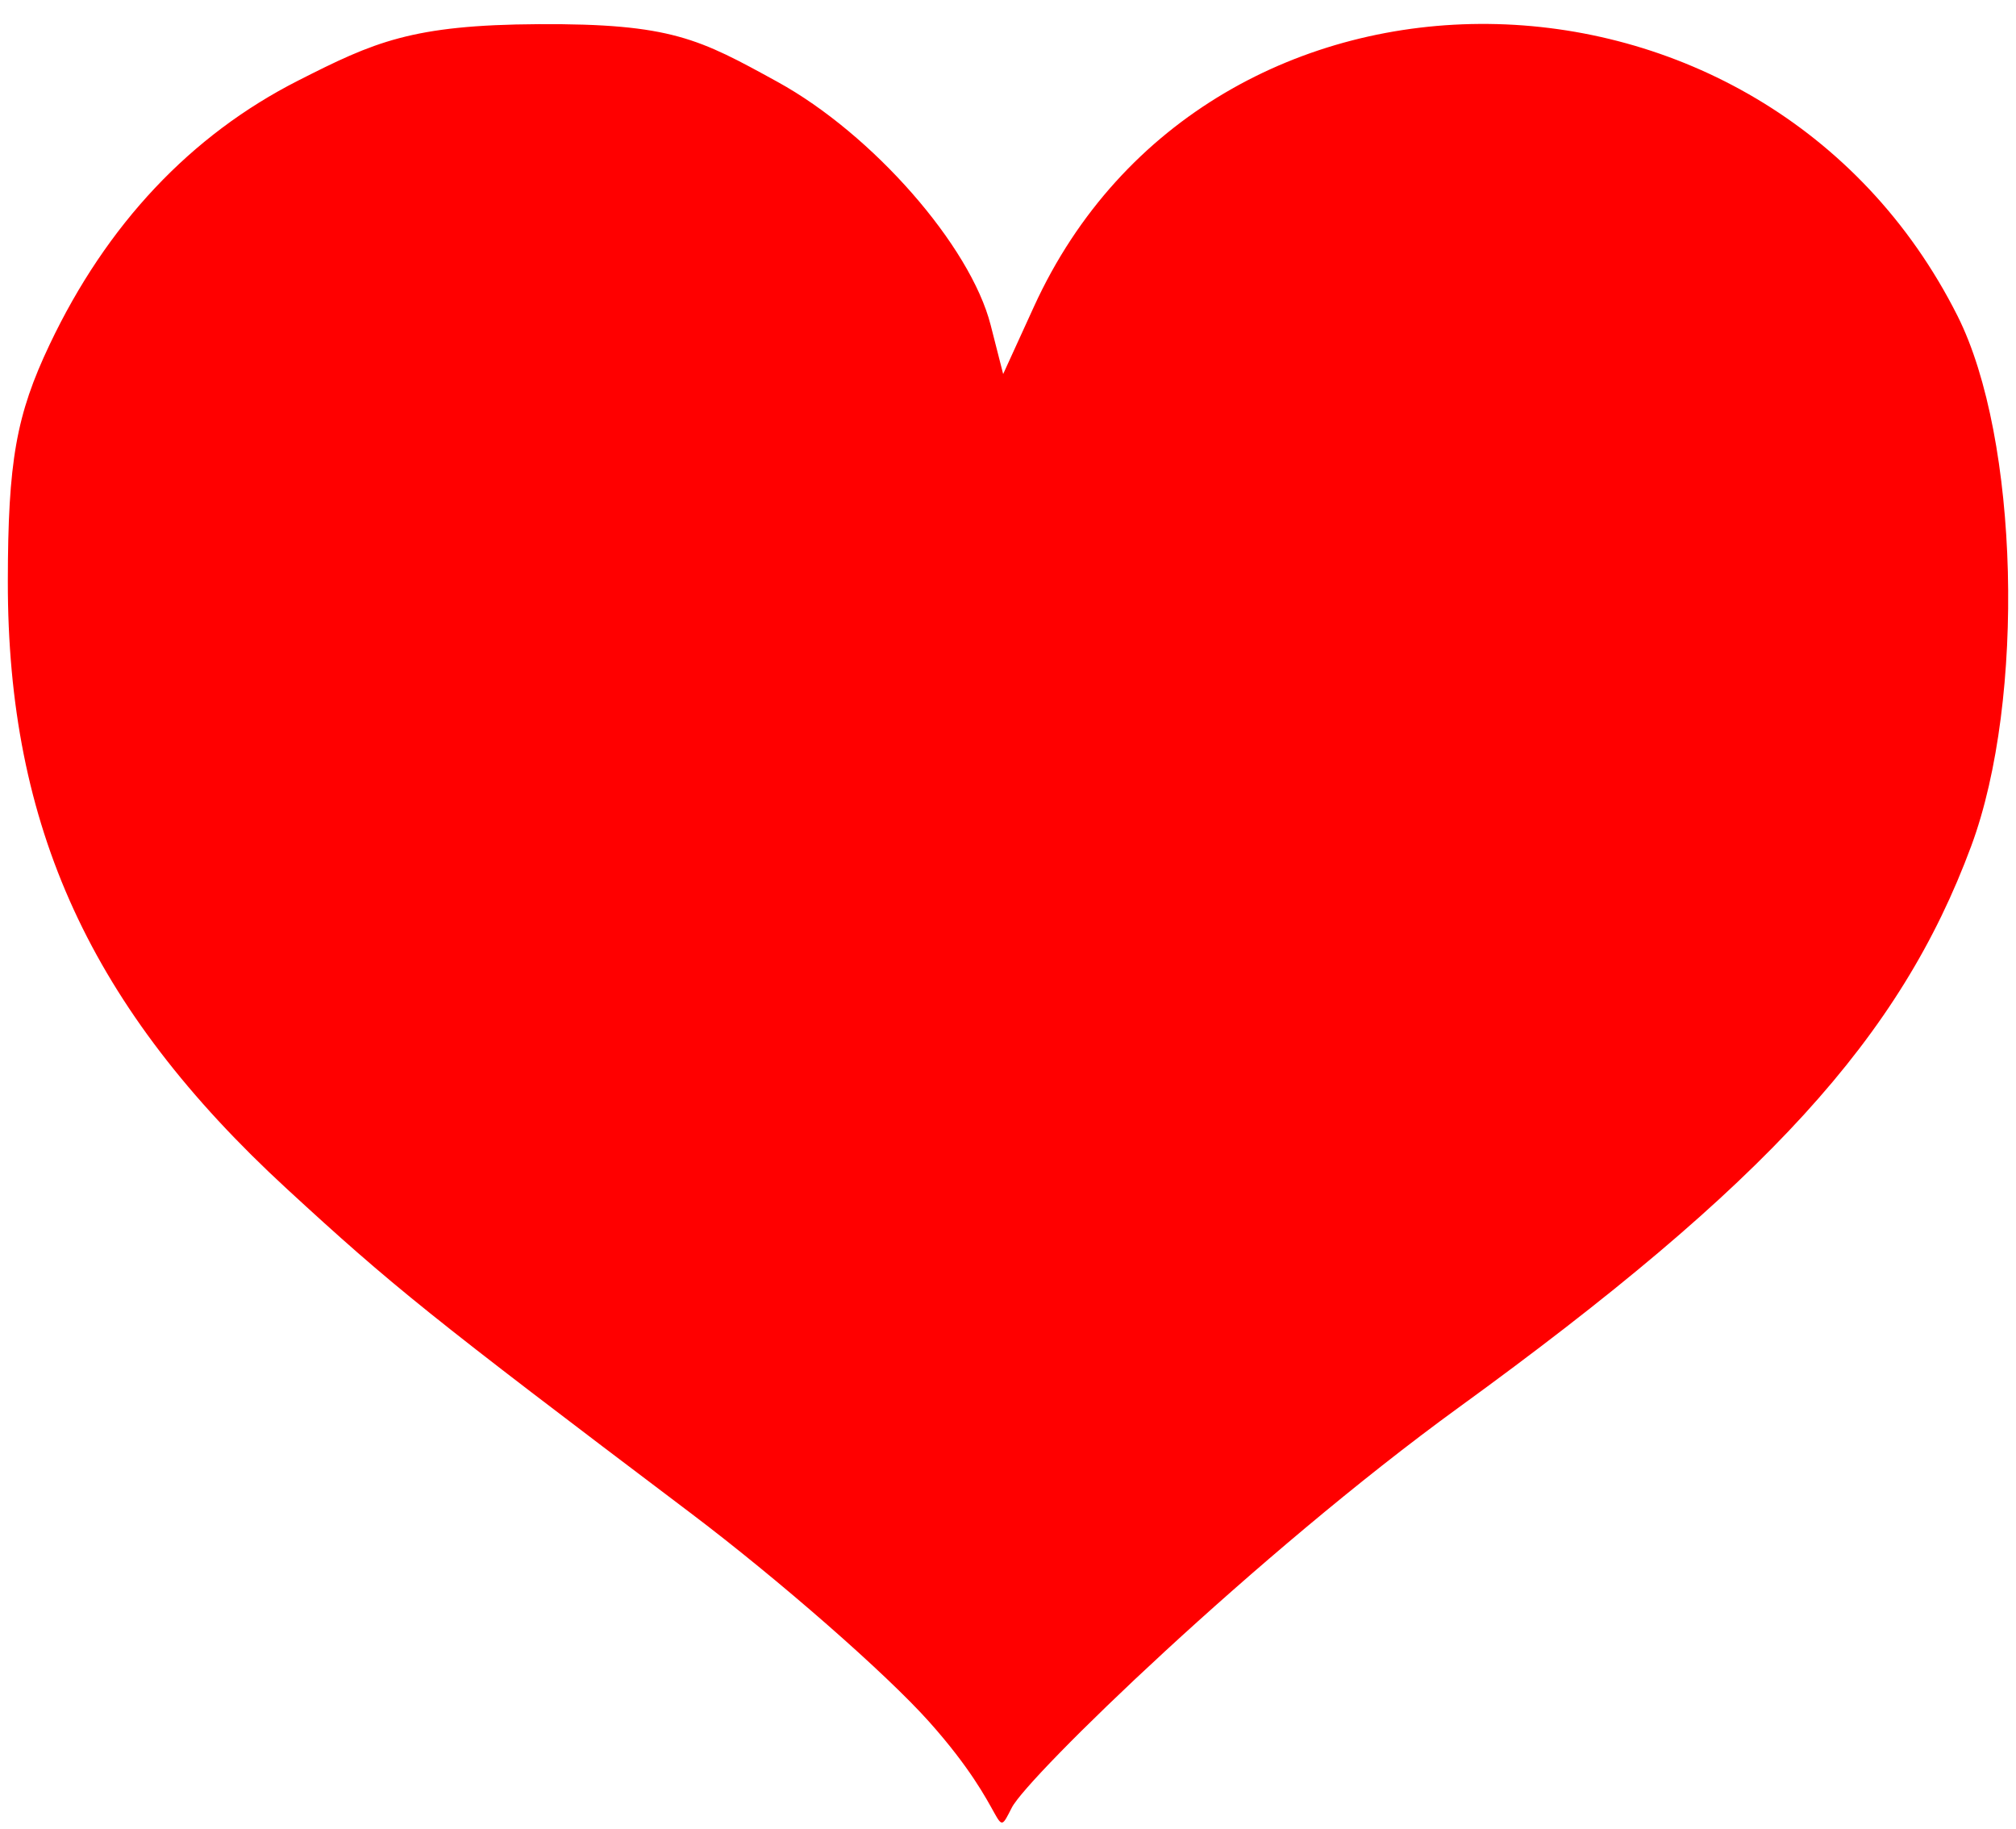
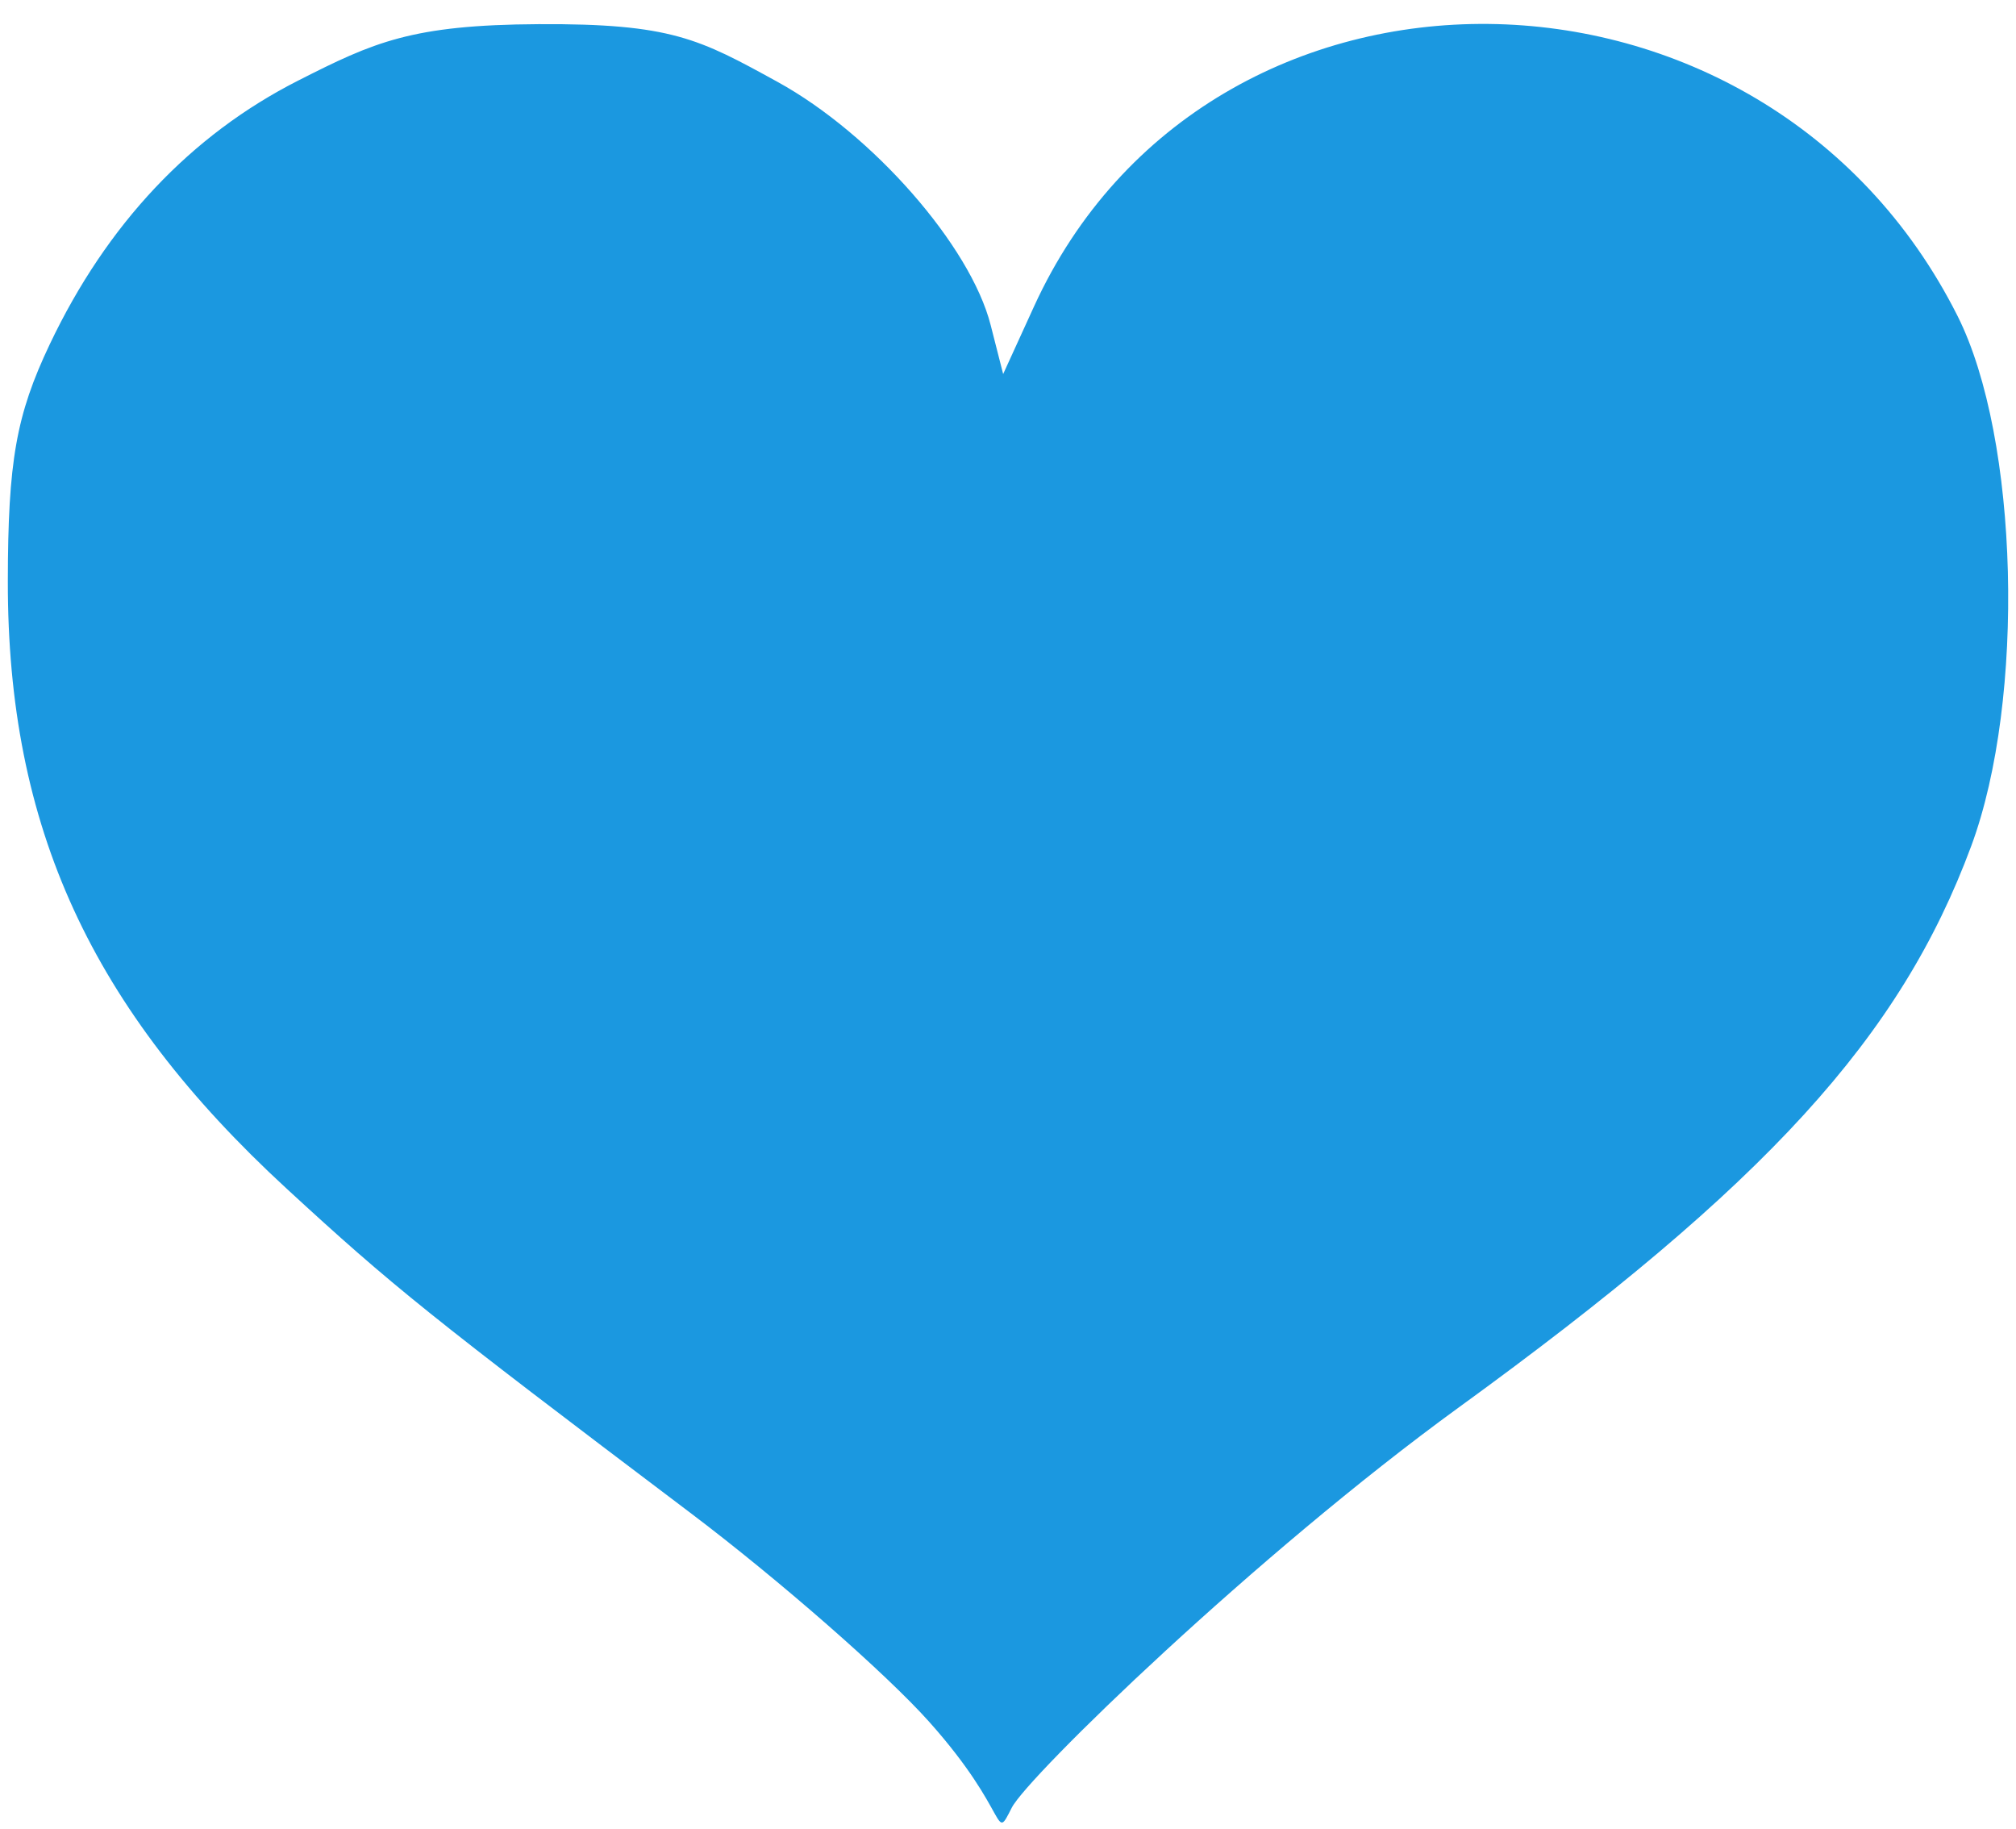
<svg xmlns="http://www.w3.org/2000/svg" version="1.0" width="645" height="585" id="svg2" class="bigImg">
  <defs id="defs4" />
  <g id="layer1">
-     <path d="M 297.297,550.868 C 283.522,535.432 249.127,505.339 220.863,483.994 C 137.119,420.752 125.721,411.6 91.719,380.291 C 29.035,322.571 2.414,264.581 2.505,185.951 C 2.549,147.567 5.166,132.779 15.915,110.154 C 34.151,71.768 61.015,43.245 95.36,25.799 C 119.685,13.444 131.683,7.954 172.304,7.73 C 214.798,7.495 223.743,12.449 248.739,26.181 C 279.164,42.896 310.479,78.617 316.952,103.992 L 320.951,119.664 L 330.81,98.08 C 386.526,-23.893 564.409,-22.068 626.312,101.112 C 645.95,140.188 648.106,223.625 630.693,270.624 C 607.977,331.934 565.313,378.675 466.686,450.301 C 402.005,497.275 328.801,568.347 323.706,578.329 C 317.79,589.917 323.423,580.145 297.297,550.868 z" id="path2417" style="fill:#ff0000" />
+     <path d="M 297.297,550.868 C 283.522,535.432 249.127,505.339 220.863,483.994 C 137.119,420.752 125.721,411.6 91.719,380.291 C 29.035,322.571 2.414,264.581 2.505,185.951 C 2.549,147.567 5.166,132.779 15.915,110.154 C 34.151,71.768 61.015,43.245 95.36,25.799 C 119.685,13.444 131.683,7.954 172.304,7.73 C 214.798,7.495 223.743,12.449 248.739,26.181 C 279.164,42.896 310.479,78.617 316.952,103.992 L 320.951,119.664 L 330.81,98.08 C 386.526,-23.893 564.409,-22.068 626.312,101.112 C 645.95,140.188 648.106,223.625 630.693,270.624 C 607.977,331.934 565.313,378.675 466.686,450.301 C 402.005,497.275 328.801,568.347 323.706,578.329 C 317.79,589.917 323.423,580.145 297.297,550.868 z" id="path2417" style="fill:#1B98E0" />
    <g transform="translate(129.2857,-64.28571)" id="g2221" />
  </g>
</svg>
